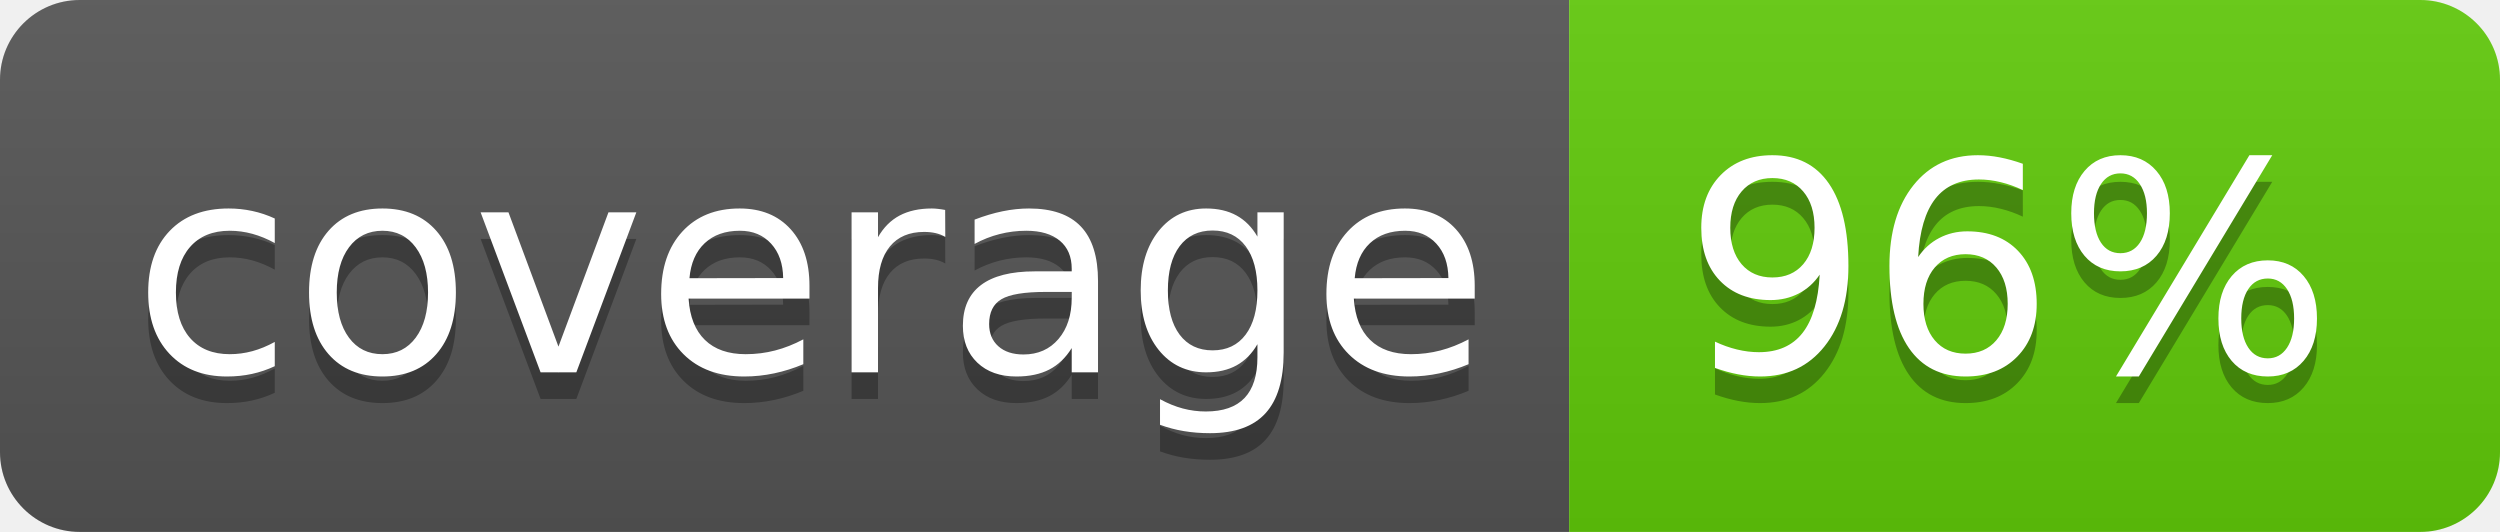
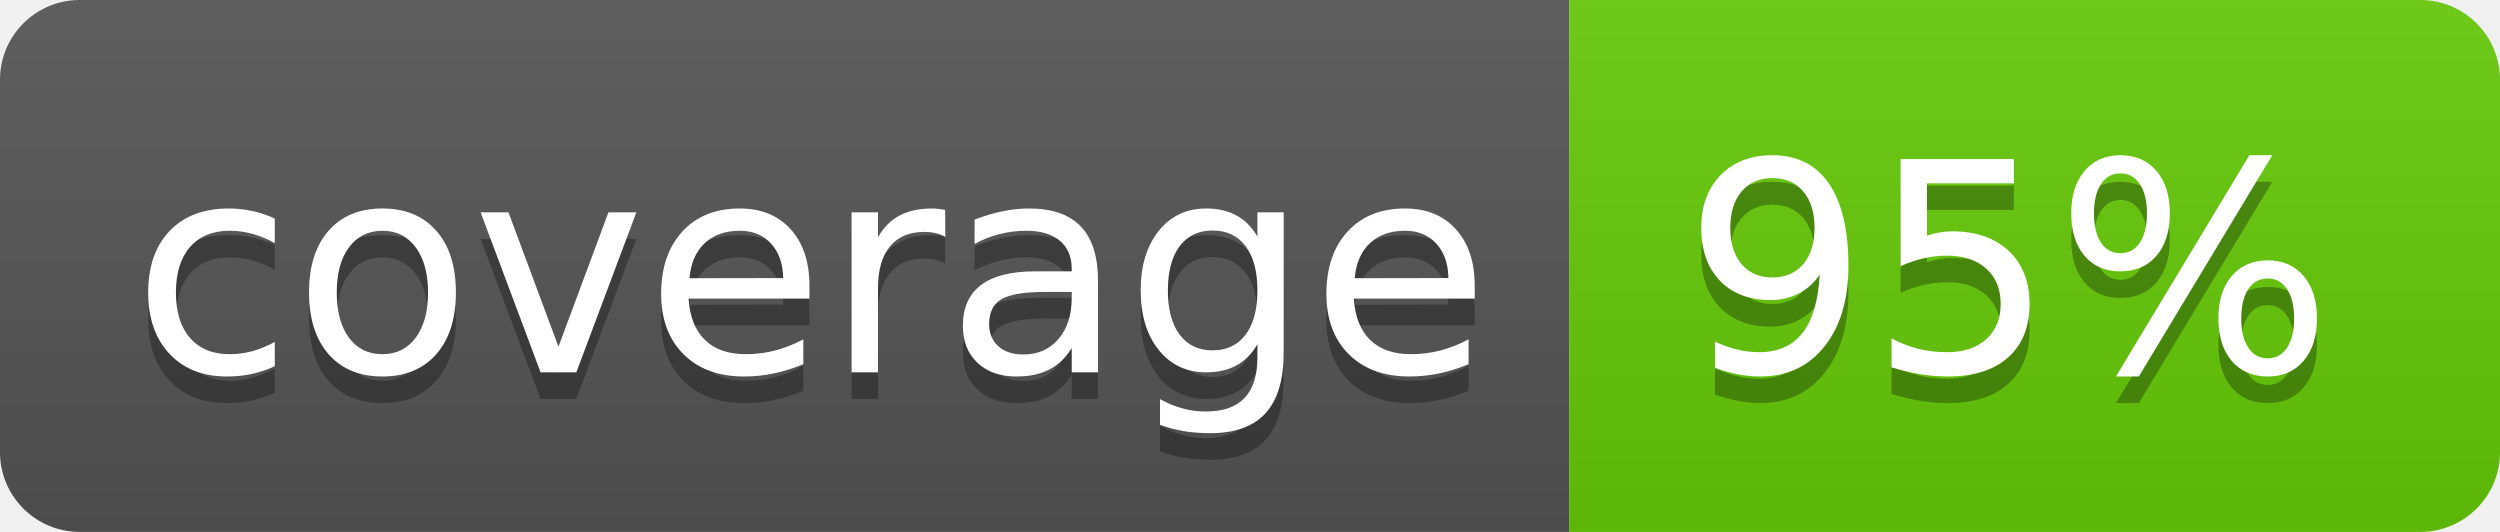
<svg xmlns="http://www.w3.org/2000/svg" width="94" height="20">
  <linearGradient id="b" x2="0" y2="100%">
    <stop offset="0" stop-color="#bbb" stop-opacity=".1" />
    <stop offset="1" stop-opacity=".1" />
  </linearGradient>
  <clipPath id="a">
    <rect width="94" height="20" rx="3" fill="#fff" />
  </clipPath>
  <g clip-path="url(#a)">
    <path fill="#555" d="M0 0h59v20H0z" />
-     <path fill="#61cb0a" d="M59 0h35v20H59z" />
+     <path fill="#66cb09" d="M59 0h35v20H59z" />
    <path fill="url(#b)" d="M0 0h94v20H0z" />
  </g>
  <g fill="#fff" text-anchor="middle" font-family="DejaVu Sans,Verdana,Geneva,sans-serif" font-size="110">
    <text x="305" y="150" fill="#010101" fill-opacity=".3" transform="scale(.1)" textLength="490">coverage</text>
    <text x="305" y="140" transform="scale(.1)" textLength="490">coverage</text>
-     <text x="755" y="150" fill="#010101" fill-opacity=".3" transform="scale(.1)" textLength="250">96%</text>
-     <text x="755" y="140" transform="scale(.1)" textLength="250">96%</text>
+     <text x="755" y="150" fill="#010101" fill-opacity=".3" transform="scale(.1)" textLength="250">95%</text>
+     <text x="755" y="140" transform="scale(.1)" textLength="250">95%</text>
  </g>
</svg>
